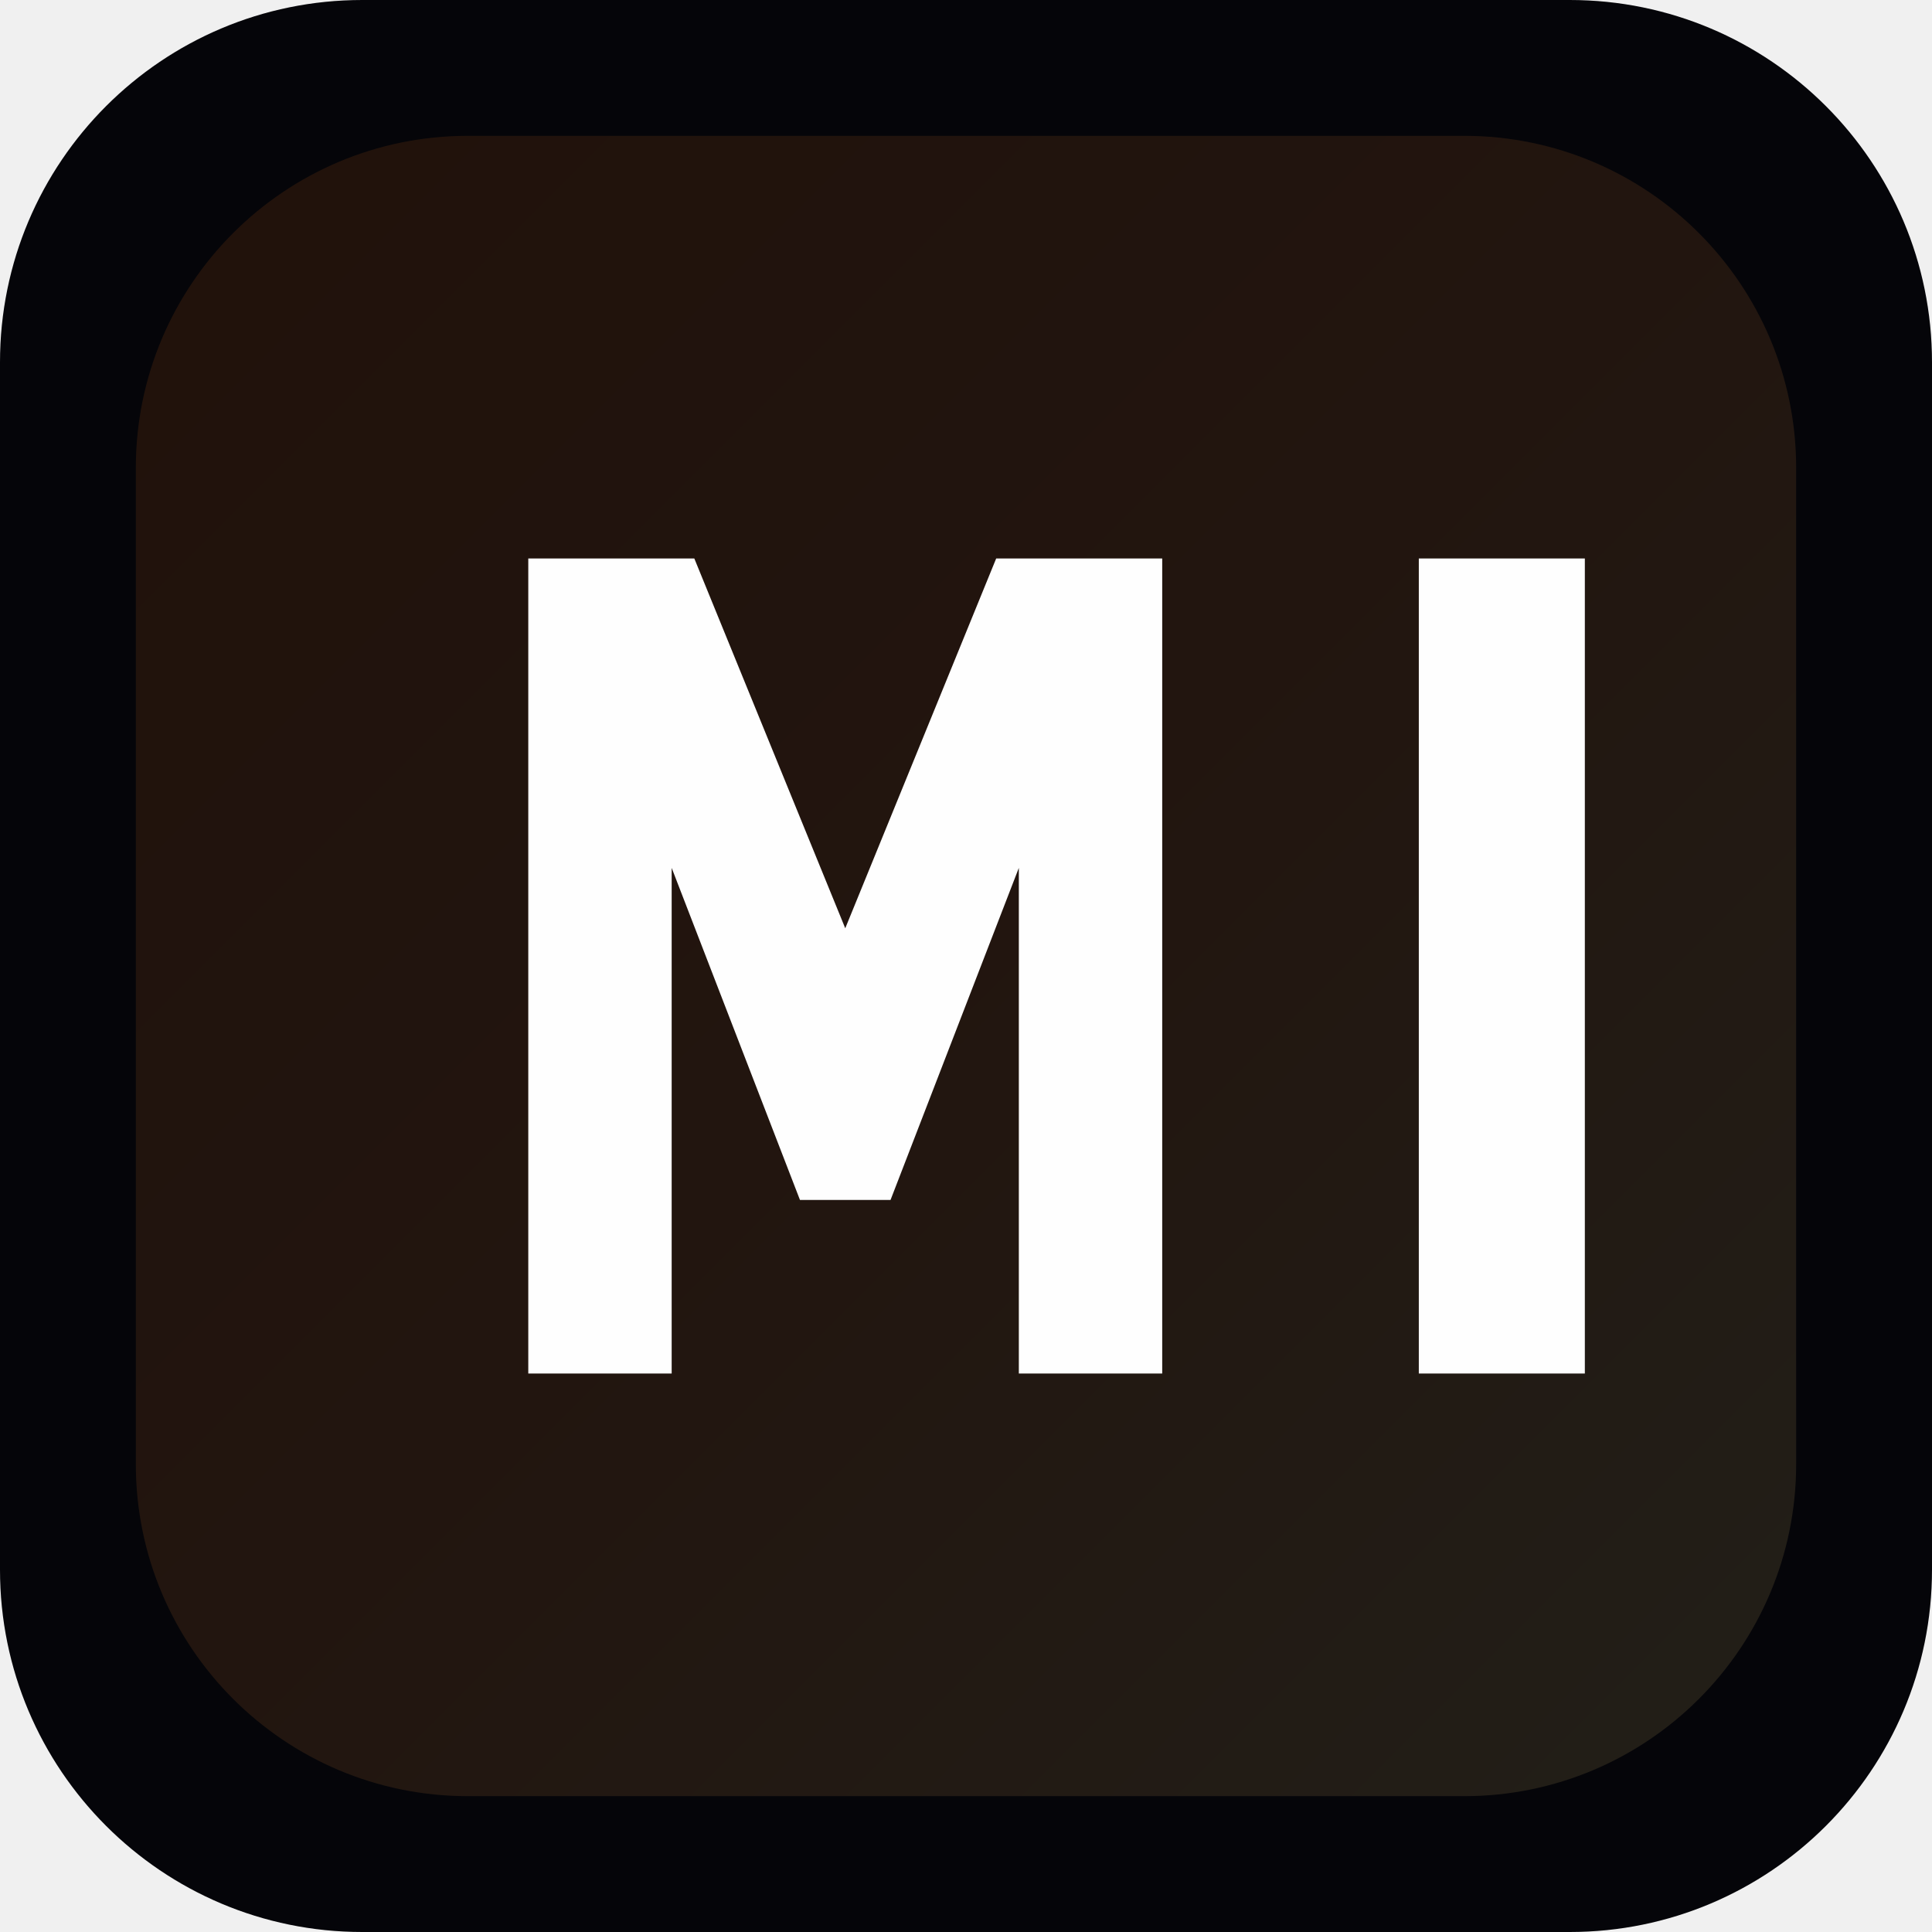
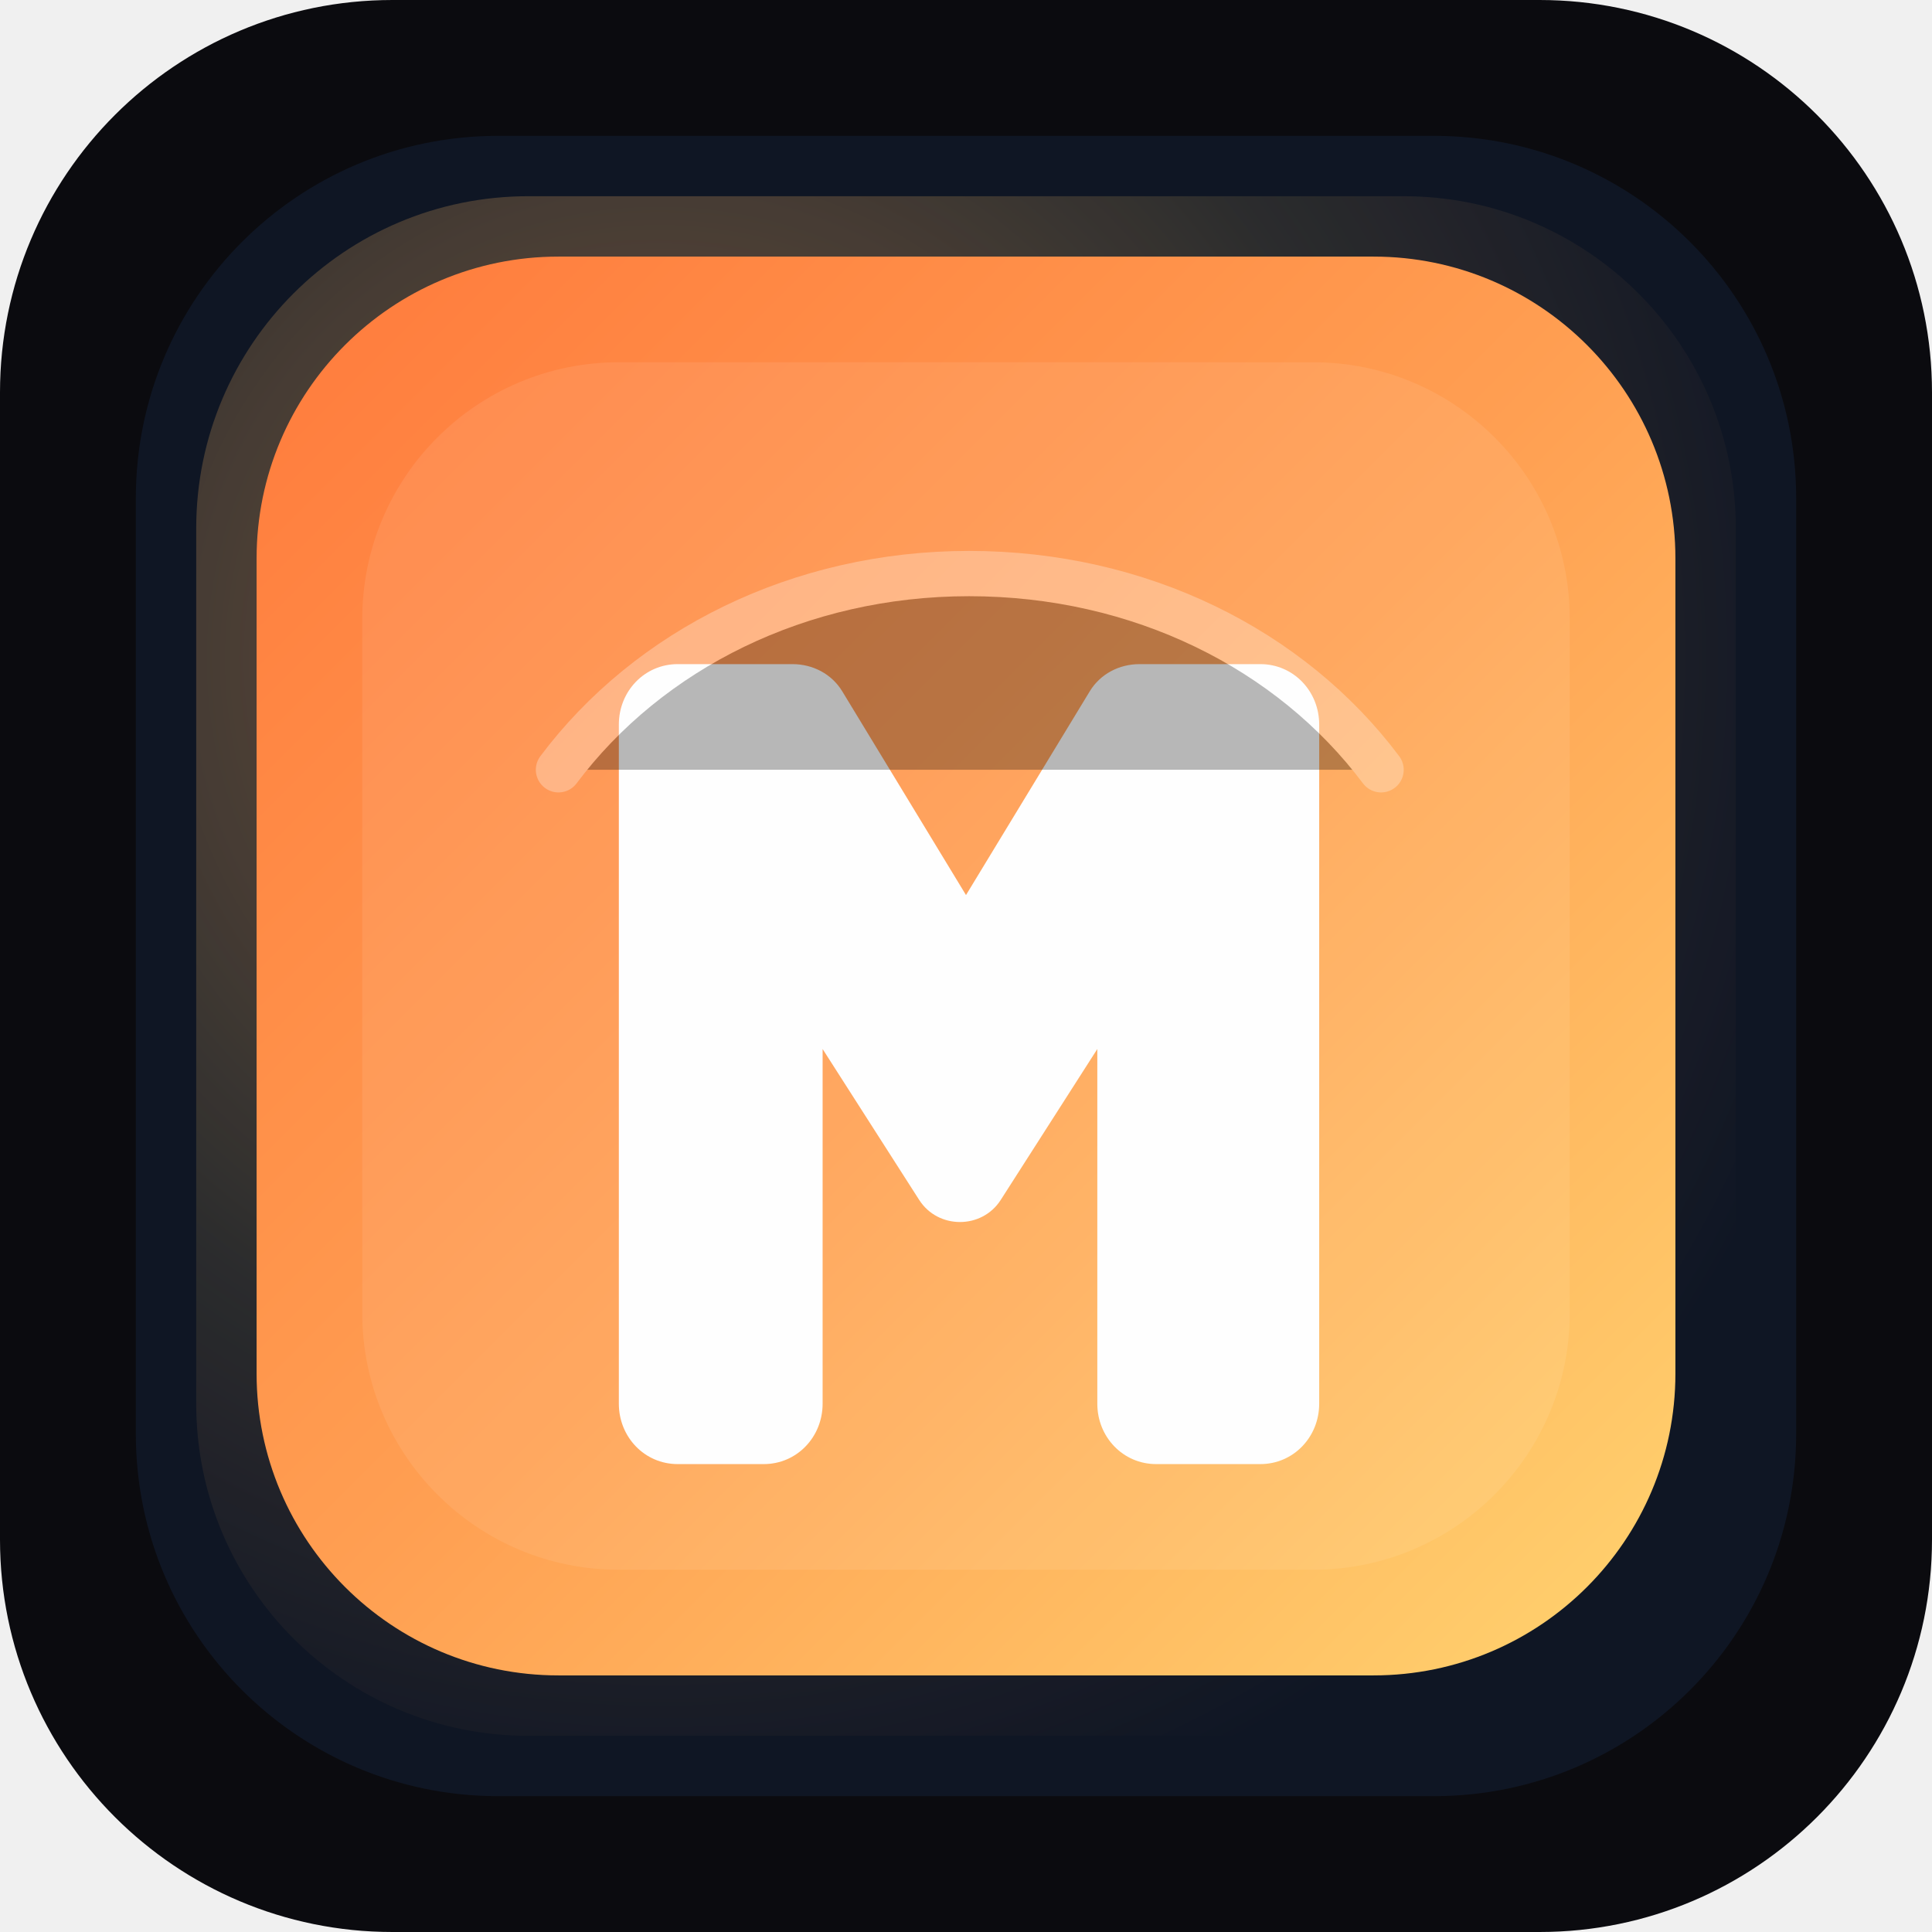
- <svg xmlns="http://www.w3.org/2000/svg" viewBox="0 0 256 256" role="img" aria-label="MindVibe icon">
+ <svg xmlns="http://www.w3.org/2000/svg" viewBox="0 0 256 256" role="img" aria-label="MindVibe universal icon">
  <defs>
-     <linearGradient id="g" x1="0%" x2="100%" y1="0%" y2="100%">
-       <stop offset="0%" stop-color="#f97316" />
-       <stop offset="50%" stop-color="#fb923c" />
-       <stop offset="100%" stop-color="#fde68a" />
+     <linearGradient id="mvSunrise" x1="0%" y1="0%" x2="100%" y2="100%">
+       <stop offset="0%" stop-color="#ff7a3c" />
+       <stop offset="50%" stop-color="#ff9f52" />
+       <stop offset="100%" stop-color="#ffd36f" />
    </linearGradient>
+     <radialGradient id="mvAura" cx="30%" cy="30%" r="80%">
+       <stop offset="0%" stop-color="rgba(255, 147, 89, 0.42)" />
+       <stop offset="60%" stop-color="rgba(255, 208, 112, 0.12)" />
+       <stop offset="100%" stop-color="rgba(255, 147, 89, 0)" />
+     </radialGradient>
  </defs>
-   <rect width="256" height="256" rx="48" fill="#050509" />
-   <rect x="18" y="18" width="220" height="220" rx="44" fill="url(#g)" opacity="0.12" />
-   <path fill="#fefefe" d="M70 182V74h22l20 49 20-49h22v108h-19v-67l-17 44h-12l-17-44v67H70zm118 0V74h22v108h-22z" />
+   <rect width="256" height="256" rx="52" fill="#0b0b0f" />
+   <rect x="18" y="18" width="220" height="220" rx="48" fill="#0f1624" />
+   <rect x="26" y="26" width="204" height="204" rx="44" fill="url(#mvAura)" />
+   <rect x="34" y="34" width="188" height="188" rx="40" fill="url(#mvSunrise)" />
+   <rect x="48" y="48" width="160" height="160" rx="34" fill="rgba(255,255,255,0.08)" />
+   <path fill="#fefefe" d="M82 186V96c0-4.4 3.4-8 7.8-8h15.2c2.7 0 5.2 1.3 6.6 3.6l16.4 27 16.4-27c1.4-2.3 3.9-3.6 6.6-3.6H167c4.4 0 7.8 3.6 7.8 8v90c0 4.4-3.4 8-7.8 8h-13.8c-4.4 0-7.8-3.6-7.8-8v-47l-12.8 20c-2.5 3.9-8.3 3.9-10.8 0l-12.8-20v47c0 4.4-3.4 8-7.8 8H89.8c-4.4 0-7.8-3.6-7.8-8Z" />
+   <path d="M74 102c12-16 32-26 54.4-26 22.6 0 42.6 10 54.6 26" stroke="#fff" stroke-width="6" stroke-linecap="round" opacity="0.28" />
</svg>
